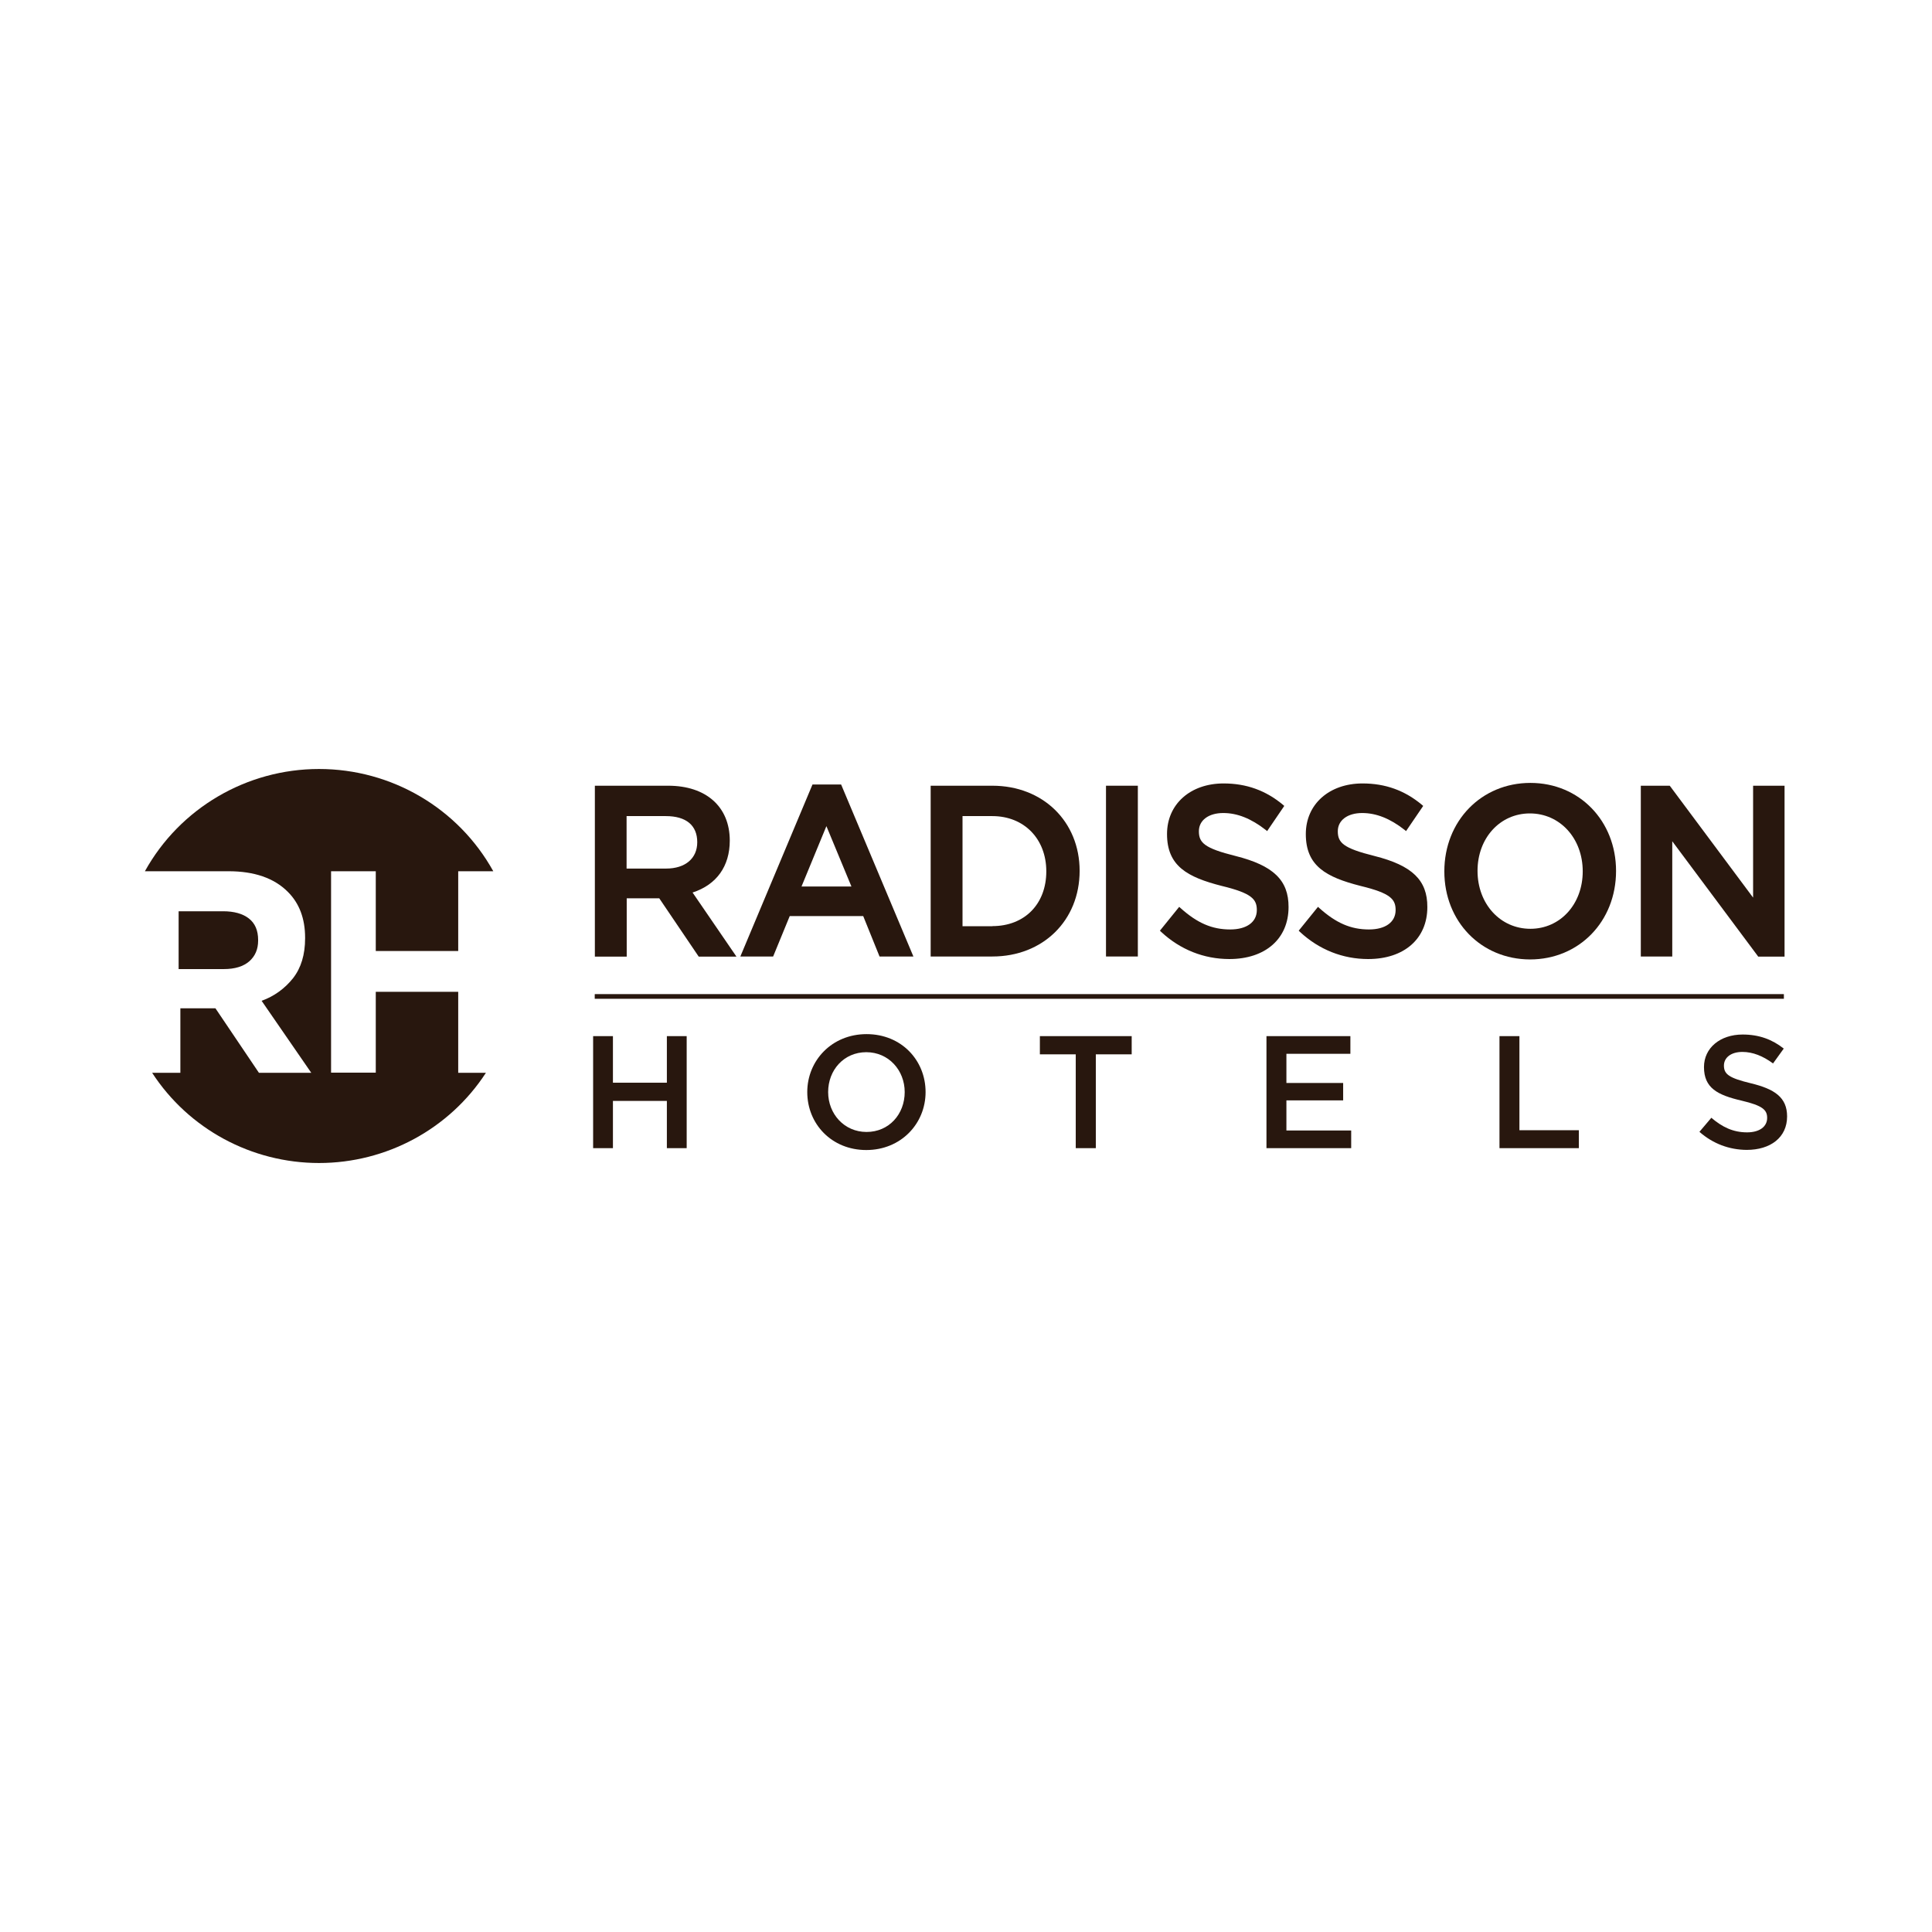
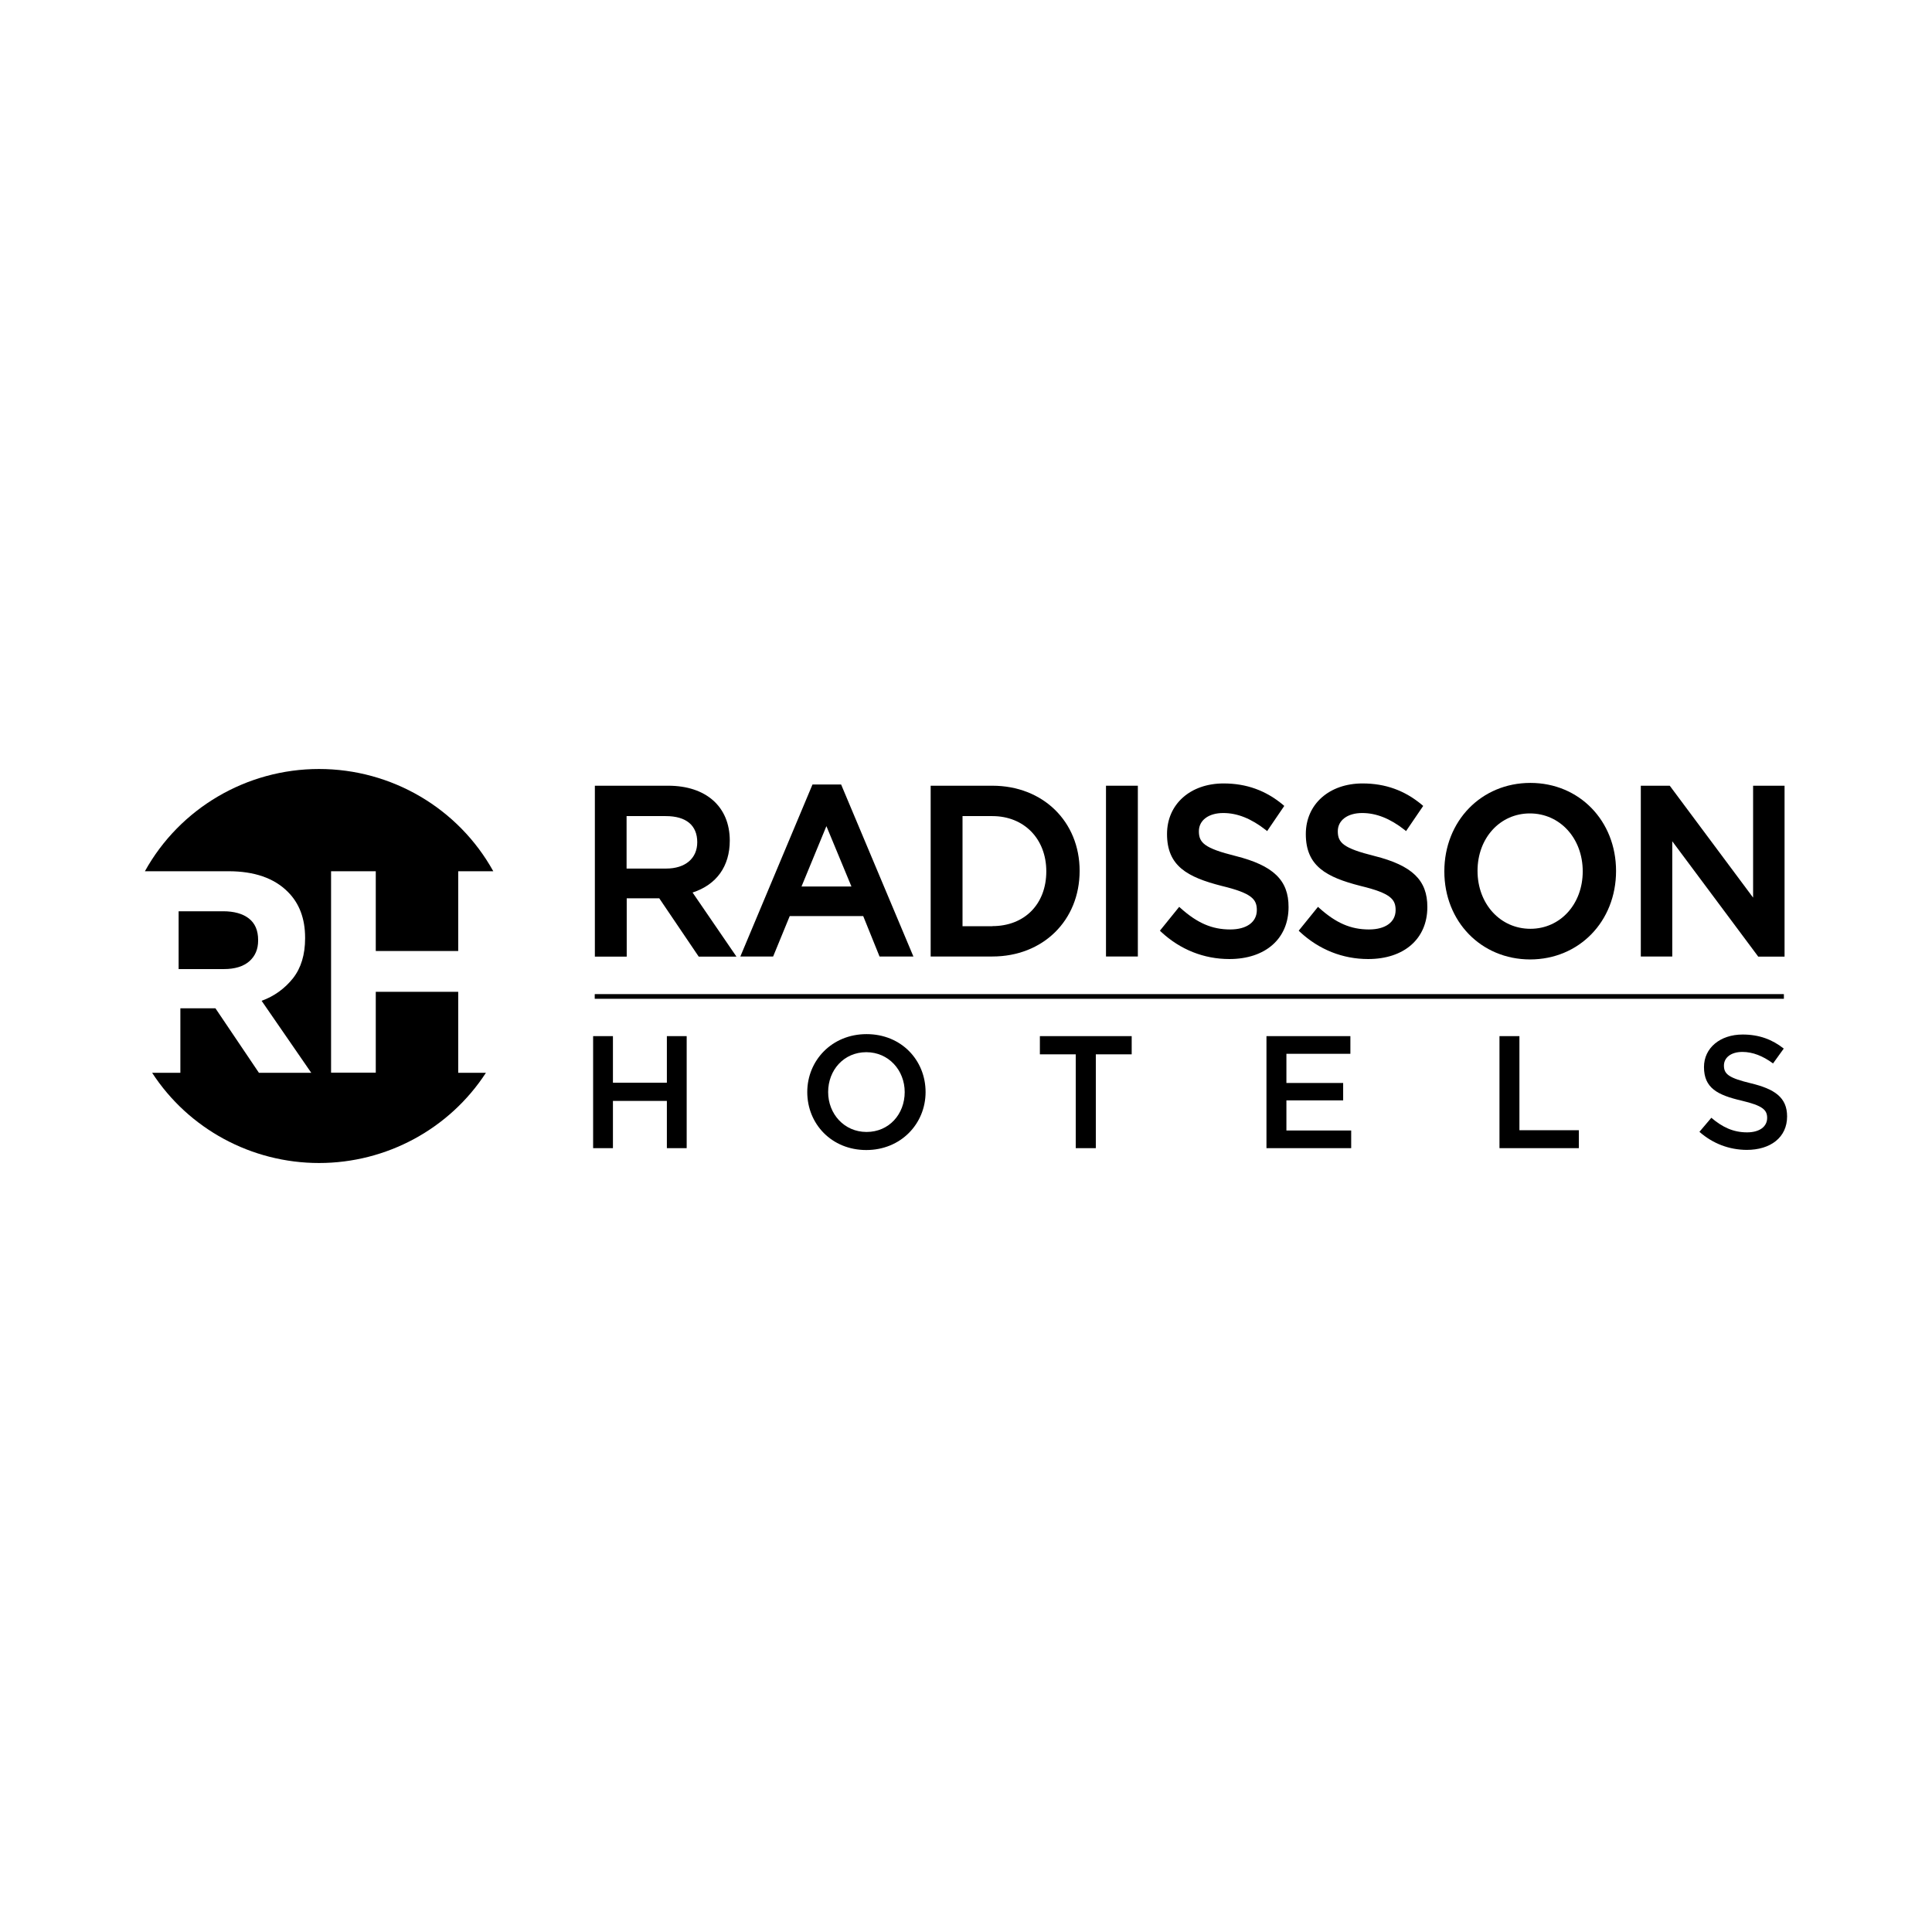
- <svg xmlns="http://www.w3.org/2000/svg" viewBox="0 0 500 500" fill="#28170E" role="img" aria-label="Radisson Hotels">
+ <svg xmlns="http://www.w3.org/2000/svg" viewBox="0 0 500 500" role="img" aria-label="Radisson Hotels">
  <g transform="translate(24.684 24.823) scale(0.346373)">
    <g transform="translate(0 468.5)">
      <g>
        <g id="H__O__T___E__L__S">
          <g>
-             <path fill="#28170E" d="M371.9,234h14.8v34.8H427V234h14.8v83.7H427v-35.3h-40.3v35.3h-14.8V234z" />
-             <path fill="#28170E" d="M531.9,275.8c0-23.6,18.4-43.3,44.3-43.3c26,0,44.1,19.5,44.1,43.3c0,23.6-18.4,43.3-44.3,43.3      S531.9,299.6,531.9,275.8z M604.7,275.8c0-16.3-12-29.8-28.7-29.8s-28.5,13.3-28.5,29.8c0,16.3,12,29.8,28.7,29.8      C593,305.6,604.7,292.3,604.7,275.8z" />
-             <path fill="#28170E" d="M732.5,247.6h-26.8V234h68.6v13.6h-26.8v70.1h-15V247.6z" />
-             <path fill="#28170E" d="M875,234h62.7v13.2h-47.8v21.8h42.4V282h-42.4v22.5h48.4v13.2H875V234z" />
-             <path fill="#28170E" d="M1049.2,234h14.8v70.3h44.4v13.4h-59.3V234z" />
-             <path fill="#28170E" d="M1198.5,305.5l8.9-10.5c8.1,6.9,16.2,10.9,26.7,10.9c9.2,0,15-4.2,15-10.8c0-6-3.4-9.2-19.1-12.9      c-18-4.2-28.1-9.4-28.1-25.1c0-14.3,12.1-24.3,28.9-24.3c12.3,0,22.1,3.7,30.7,10.5l-8,11.1c-7.6-5.6-15.2-8.6-22.9-8.6      c-8.7,0-13.8,4.4-13.8,10.2c0,6.5,3.9,9.3,20,13.2c17.9,4.3,27.2,10.6,27.2,24.8c0,15.7-12.4,25-30.2,25      C1220.8,318.9,1208.6,314.4,1198.5,305.5z" />
+             <path d="M371.9,234h14.8v34.8H427V234h14.8v83.7H427v-35.3h-40.3v35.3h-14.8V234z" />
+             <path d="M531.9,275.8c0-23.6,18.4-43.3,44.3-43.3c26,0,44.1,19.5,44.1,43.3c0,23.6-18.4,43.3-44.3,43.3      S531.9,299.6,531.9,275.8z M604.7,275.8c0-16.3-12-29.8-28.7-29.8s-28.5,13.3-28.5,29.8c0,16.3,12,29.8,28.7,29.8      C593,305.6,604.7,292.3,604.7,275.8z" />
+             <path d="M732.5,247.6h-26.8V234h68.6v13.6h-26.8v70.1h-15V247.6z" />
+             <path d="M875,234h62.7v13.2h-47.8v21.8h42.4V282h-42.4v22.5h48.4v13.2H875V234z" />
+             <path d="M1049.2,234h14.8v70.3h44.4v13.4h-59.3V234z" />
+             <path d="M1198.5,305.5l8.9-10.5c8.1,6.9,16.2,10.9,26.7,10.9c9.2,0,15-4.2,15-10.8c0-6-3.4-9.2-19.1-12.9      c-18-4.2-28.1-9.4-28.1-25.1c0-14.3,12.1-24.3,28.9-24.3c12.3,0,22.1,3.7,30.7,10.5l-8,11.1c-7.6-5.6-15.2-8.6-22.9-8.6      c-8.7,0-13.8,4.4-13.8,10.2c0,6.5,3.9,9.3,20,13.2c17.9,4.3,27.2,10.6,27.2,24.8c0,15.7-12.4,25-30.2,25      C1220.8,318.9,1208.6,314.4,1198.5,305.5z" />
          </g>
        </g>
        <g id="Line">
-           <polygon fill="#28170E" points="1261.5,202.7 1261.5,202.6 373.2,202.6 373.2,202.7 373.1,202.7 373.1,206.1 1261.6,206.1      1261.6,202.7    " />
+           <polygon points="1261.5,202.7 1261.5,202.6 373.2,202.6 373.2,202.7 373.1,202.7 373.1,206.1 1261.6,206.1      1261.6,202.7    " />
        </g>
        <g id="RADISSON">
-           <path fill="#28170E" d="M481.9,174.5L535.8,46h21.4l54,128.5h-25.3l-12.2-30.2h-54.9l-12.4,30.2H481.9z M564.9,122.2l-18.7-45.1     l-18.6,45.1H564.9z" />
-           <path fill="#28170E" d="M624.1,46.9h46.1c37.8,0,65.2,26.8,65.2,63.6c0,37.1-27.4,64-65.2,64h-46.1V46.9z M670.2,151.8     c24.1,0,40.3-16.5,40.3-40.9v0c0-24.3-16.6-41.3-40.3-41.3h-22.3v82.3H670.2z" />
-           <path fill="#28170E" d="M1007.9,110.9c0-37.7,27.7-66.1,64.3-66.1c36.5,0,64,28.3,64,65.8c0,37.7-27.6,66.1-64.3,66.1     C1035.4,176.6,1007.9,148.4,1007.9,110.9z M1072.2,153.8c22.3,0,39.1-18.4,39.1-42.9c0-24.7-17-43.3-39.5-43.3     c-22.3,0-39.1,18.4-39.1,42.9C1032.7,135.2,1049.7,153.8,1072.2,153.8z" />
-           <path fill="#28170E" d="M428,46.9c28.3,0,46,15.7,46,41c0,19.2-9.9,33-27.8,38.8l32.8,47.9h-28.2l-29.5-43.6h-24.3v43.6h-23.8V46.9     H428z M426.4,108.8c14.4,0,23.3-7.6,23.3-19.7c0-12.6-8.3-19.5-23.5-19.5h-29.3v39.2H426.4z" />
-           <rect x="755.1" y="46.9" fill="#28170E" width="23.8" height="127.6" />
-           <path fill="#28170E" d="M851.9,99.4c-23.3-5.8-27.4-9.9-27.4-18.5c0-8.2,7.3-13.6,18.2-13.6c10.5,0,20.8,4.1,31.7,12.6l1.1,0.9     l12.8-18.8l-0.9-0.8c-12.9-10.8-27.5-16-44.4-16c-24.9,0-42.3,15.5-42.3,37.8c0,23.8,15,32.2,41,38.8c22.3,5.4,26.1,9.9,26.1,18     c0,9-7.6,14.5-19.9,14.5c-13.6,0-24.6-4.8-37-15.9l-1.1-1l-14.4,17.8l0.9,0.9c14.3,13.3,32,20.3,51,20.3     c26.9,0,44.2-15.2,44.2-38.8C891.6,117.5,880.1,106.5,851.9,99.4" />
-           <path fill="#28170E" d="M955.7,99.4c-23.3-5.8-27.4-9.9-27.4-18.5c0-8.2,7.3-13.6,18.2-13.6c10.5,0,20.9,4.1,31.7,12.6l1.1,0.9     l12.8-18.8l-0.9-0.8c-12.9-10.8-27.4-16-44.4-16c-24.9,0-42.4,15.5-42.4,37.8c0,23.8,15,32.2,41,38.8c22.3,5.4,26.1,9.9,26.1,18     c0,9-7.6,14.5-19.9,14.5c-13.6,0-24.6-4.8-37-15.9l-1.1-1l-14.4,17.8l0.9,0.9c14.3,13.3,32,20.3,51,20.3     c26.9,0,44.2-15.2,44.2-38.8C995.3,117.5,983.9,106.5,955.7,99.4" />
-           <path fill="#28170E" d="M1238.6,46.9v83.6l-61.9-83.1l-0.4-0.5h-21.6v127.6h23.5V88.4l63.8,85.6l0.4,0.6h19.7V46.9H1238.6z" />
+           <path d="M481.9,174.5L535.8,46h21.4l54,128.5h-25.3l-12.2-30.2h-54.9l-12.4,30.2H481.9z M564.9,122.2l-18.7-45.1     l-18.6,45.1H564.9z" />
+           <path d="M624.1,46.9h46.1c37.8,0,65.2,26.8,65.2,63.6c0,37.1-27.4,64-65.2,64h-46.1V46.9z M670.2,151.8     c24.1,0,40.3-16.5,40.3-40.9v0c0-24.3-16.6-41.3-40.3-41.3h-22.3v82.3H670.2z" />
+           <path d="M1007.9,110.9c0-37.7,27.7-66.1,64.3-66.1c36.5,0,64,28.3,64,65.8c0,37.7-27.6,66.1-64.3,66.1     C1035.4,176.6,1007.9,148.4,1007.9,110.9z M1072.2,153.8c22.3,0,39.1-18.4,39.1-42.9c0-24.7-17-43.3-39.5-43.3     c-22.3,0-39.1,18.4-39.1,42.9C1032.7,135.2,1049.7,153.8,1072.2,153.8z" />
+           <path d="M428,46.9c28.3,0,46,15.7,46,41c0,19.2-9.9,33-27.8,38.8l32.8,47.9h-28.2l-29.5-43.6h-24.3v43.6h-23.8V46.9     H428z M426.4,108.8c14.4,0,23.3-7.6,23.3-19.7c0-12.6-8.3-19.5-23.5-19.5h-29.3v39.2H426.4z" />
+           <rect x="755.1" y="46.9" width="23.8" height="127.6" />
+           <path d="M851.9,99.4c-23.3-5.8-27.4-9.9-27.4-18.5c0-8.2,7.3-13.6,18.2-13.6c10.5,0,20.8,4.1,31.7,12.6l1.1,0.9     l12.8-18.8l-0.9-0.8c-12.9-10.8-27.5-16-44.4-16c-24.9,0-42.3,15.5-42.3,37.8c0,23.8,15,32.2,41,38.8c22.3,5.4,26.1,9.9,26.1,18     c0,9-7.6,14.5-19.9,14.5c-13.6,0-24.6-4.8-37-15.9l-1.1-1l-14.4,17.8l0.9,0.9c14.3,13.3,32,20.3,51,20.3     c26.9,0,44.2-15.2,44.2-38.8C891.6,117.5,880.1,106.5,851.9,99.4" />
+           <path d="M955.7,99.4c-23.3-5.8-27.4-9.9-27.4-18.5c0-8.2,7.3-13.6,18.2-13.6c10.5,0,20.9,4.1,31.7,12.6l1.1,0.9     l12.8-18.8l-0.9-0.8c-12.9-10.8-27.4-16-44.4-16c-24.9,0-42.4,15.5-42.4,37.8c0,23.8,15,32.2,41,38.8c22.3,5.4,26.1,9.9,26.1,18     c0,9-7.6,14.5-19.9,14.5c-13.6,0-24.6-4.8-37-15.9l-1.1-1l-14.4,17.8l0.9,0.9c14.3,13.3,32,20.3,51,20.3     c26.9,0,44.2-15.2,44.2-38.8C995.3,117.5,983.9,106.5,955.7,99.4" />
+           <path d="M1238.6,46.9v83.6l-61.9-83.1l-0.4-0.5h-21.6v127.6h23.5V88.4l63.8,85.6l0.4,0.6h19.7V46.9H1238.6z" />
        </g>
        <g id="Logo">
          <g>
-             <path fill="#28170E" d="M115,178.1c4.4-3.9,6.6-9,6.6-15.5v-0.4c0-7.2-2.3-12.5-6.9-16.1c-4.6-3.6-11.1-5.4-19.3-5.4H62.2v43.2      h33.8C104.3,183.9,110.6,181.9,115,178.1z" />
-             <path fill="#28170E" d="M271.1,261.3v-60.4h-61.6v60.4h-33.4V110.8h33.4v59.6h61.6v-59.6h26.2c-26.1-47.1-76-76.4-130.2-76.4      C113,34.4,63.1,63.7,37,110.8h62.5c19.2,0,34,5.1,44.2,15.3c8.7,8.6,13,20.1,13,34.4v0.4c0,12.2-3,22.1-9,29.8      c-6.1,7.7-14.2,13.6-23.5,16.9l37.1,53.8h-39.1l-32.5-48.2H63.5v48.2H42.4c27.3,42,74.3,67.4,124.7,67.4s97.4-25.4,124.7-67.4      H271.1z" />
+             <path d="M115,178.1c4.4-3.9,6.6-9,6.6-15.5v-0.4c0-7.2-2.3-12.5-6.9-16.1c-4.6-3.6-11.1-5.4-19.3-5.4H62.2v43.2      h33.8C104.3,183.9,110.6,181.9,115,178.1z" />
+             <path d="M271.1,261.3v-60.4h-61.6v60.4h-33.4V110.8h33.4v59.6h61.6v-59.6h26.2c-26.1-47.1-76-76.4-130.2-76.4      C113,34.4,63.1,63.7,37,110.8h62.5c19.2,0,34,5.1,44.2,15.3c8.7,8.6,13,20.1,13,34.4v0.4c0,12.2-3,22.1-9,29.8      c-6.1,7.7-14.2,13.6-23.5,16.9l37.1,53.8h-39.1l-32.5-48.2H63.5v48.2H42.4c27.3,42,74.3,67.4,124.7,67.4s97.4-25.4,124.7-67.4      H271.1z" />
          </g>
        </g>
      </g>
    </g>
  </g>
</svg>
